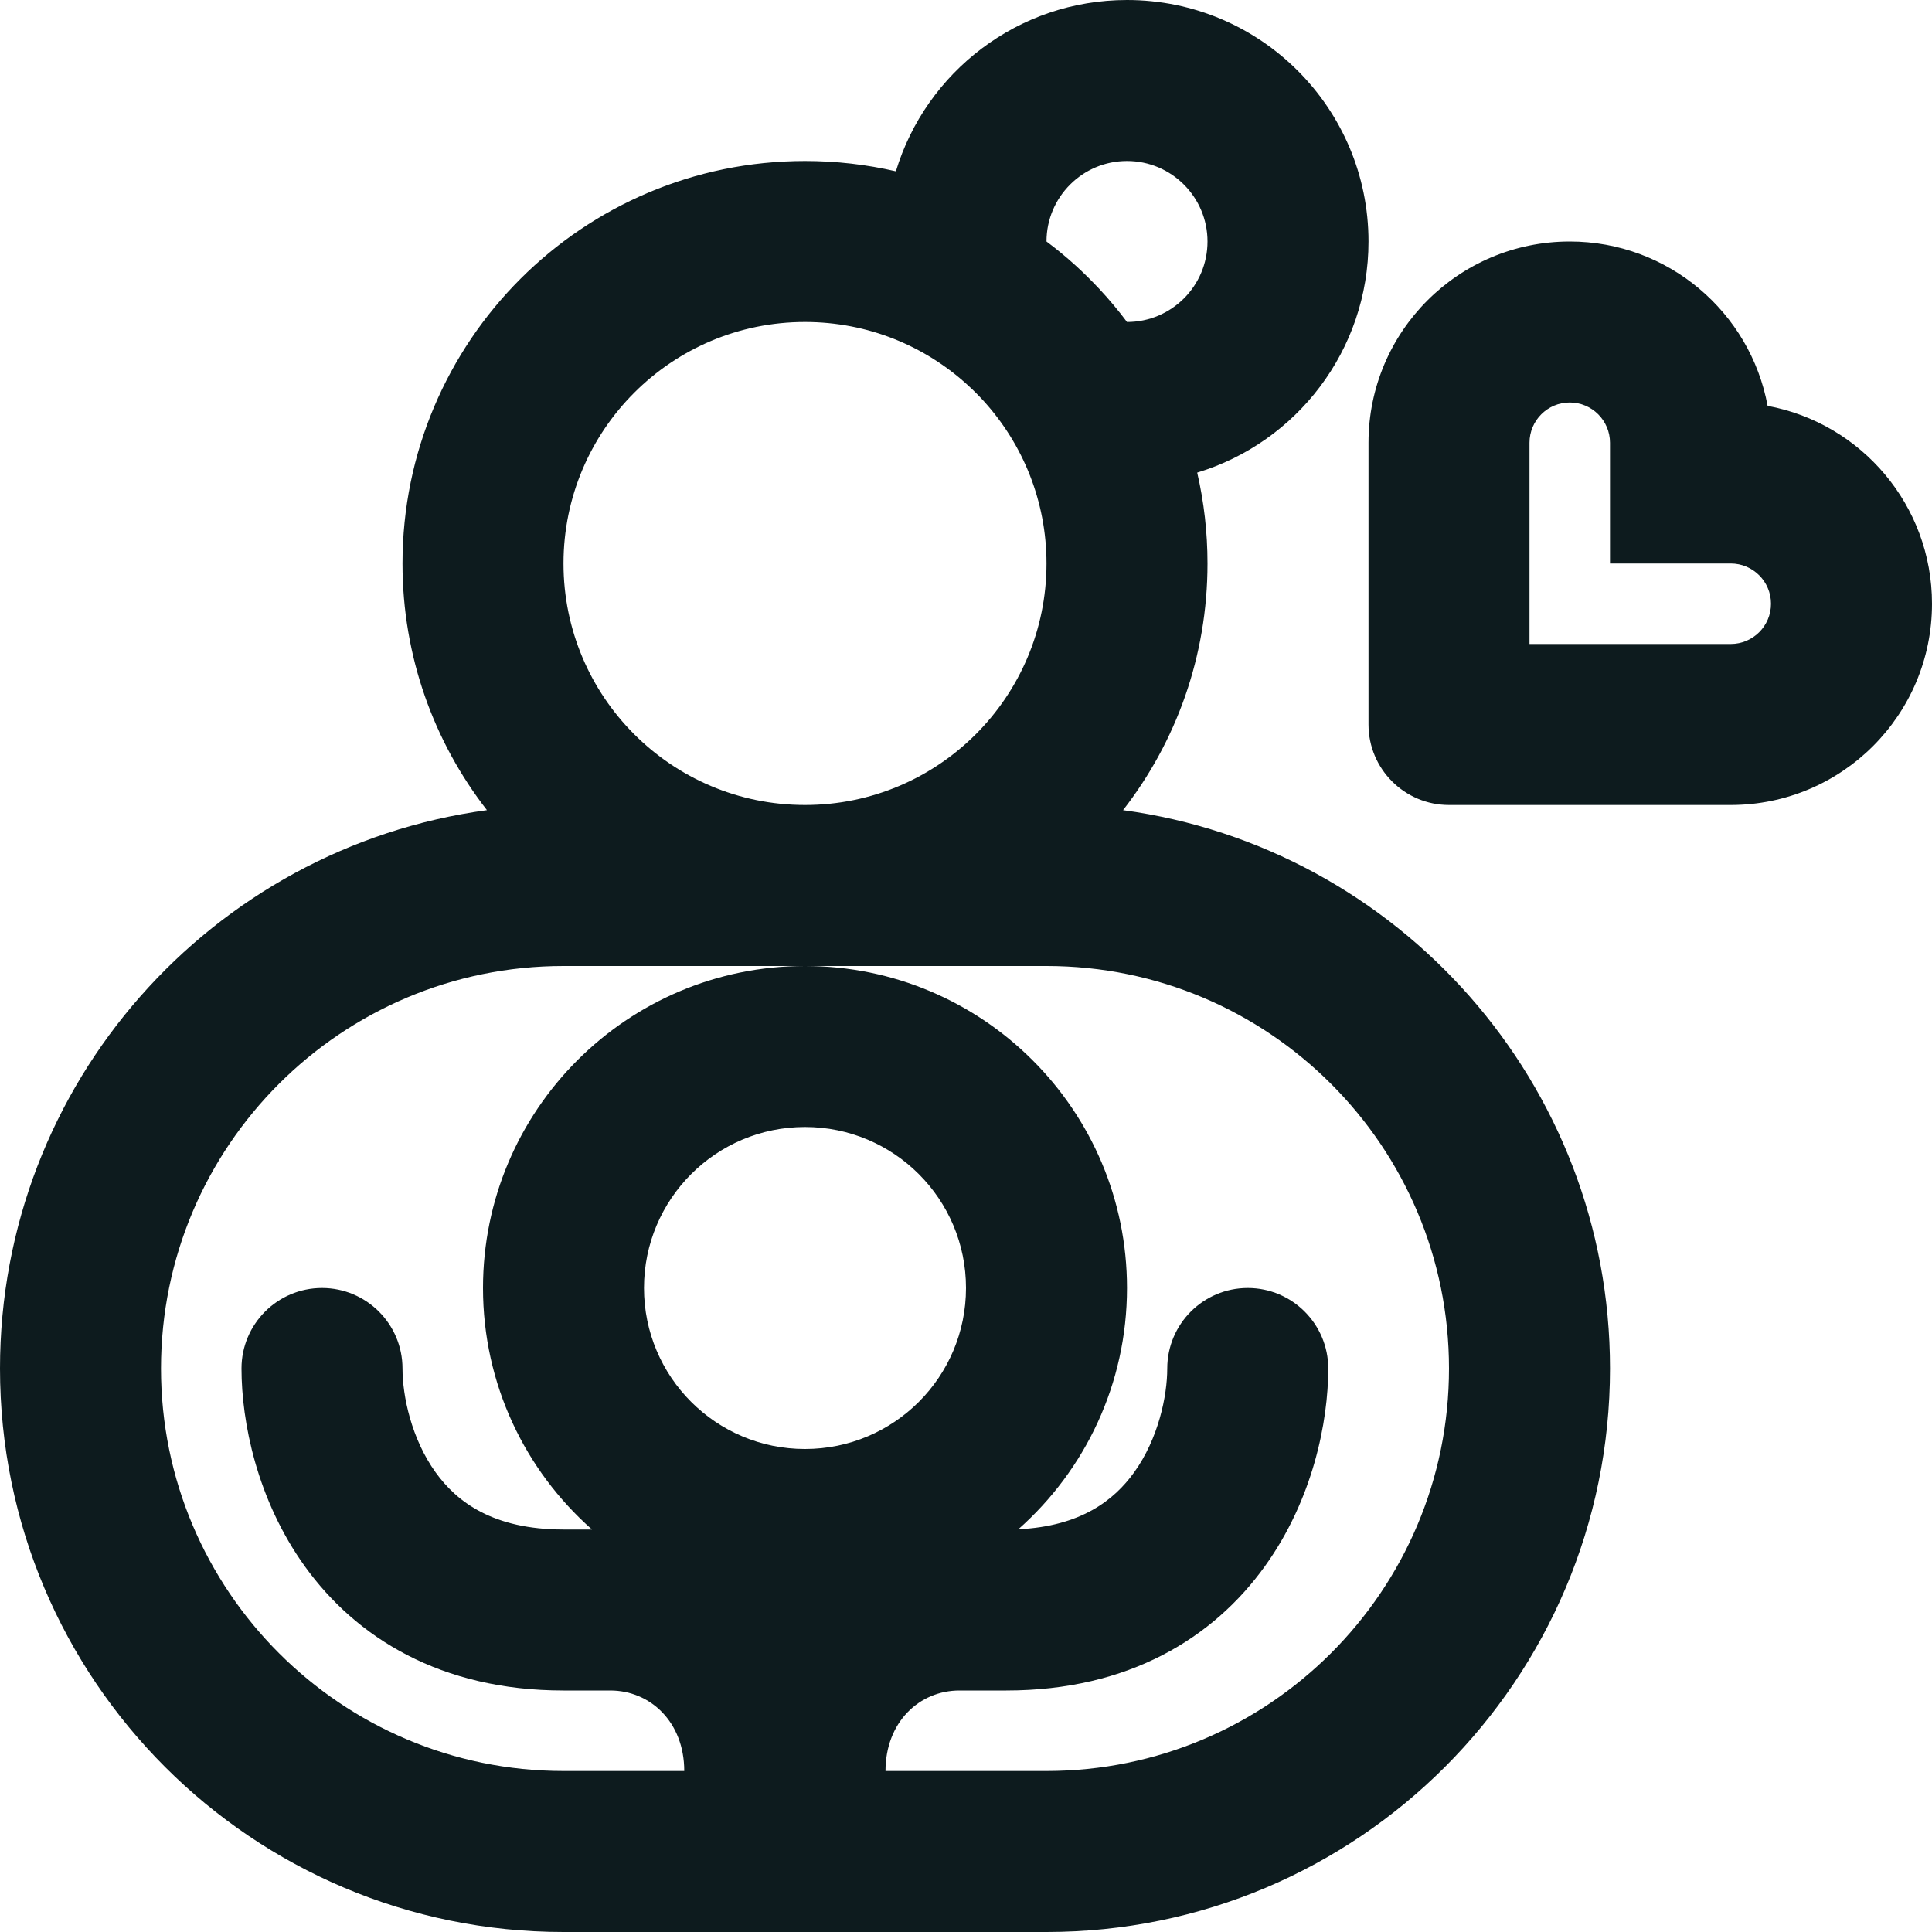
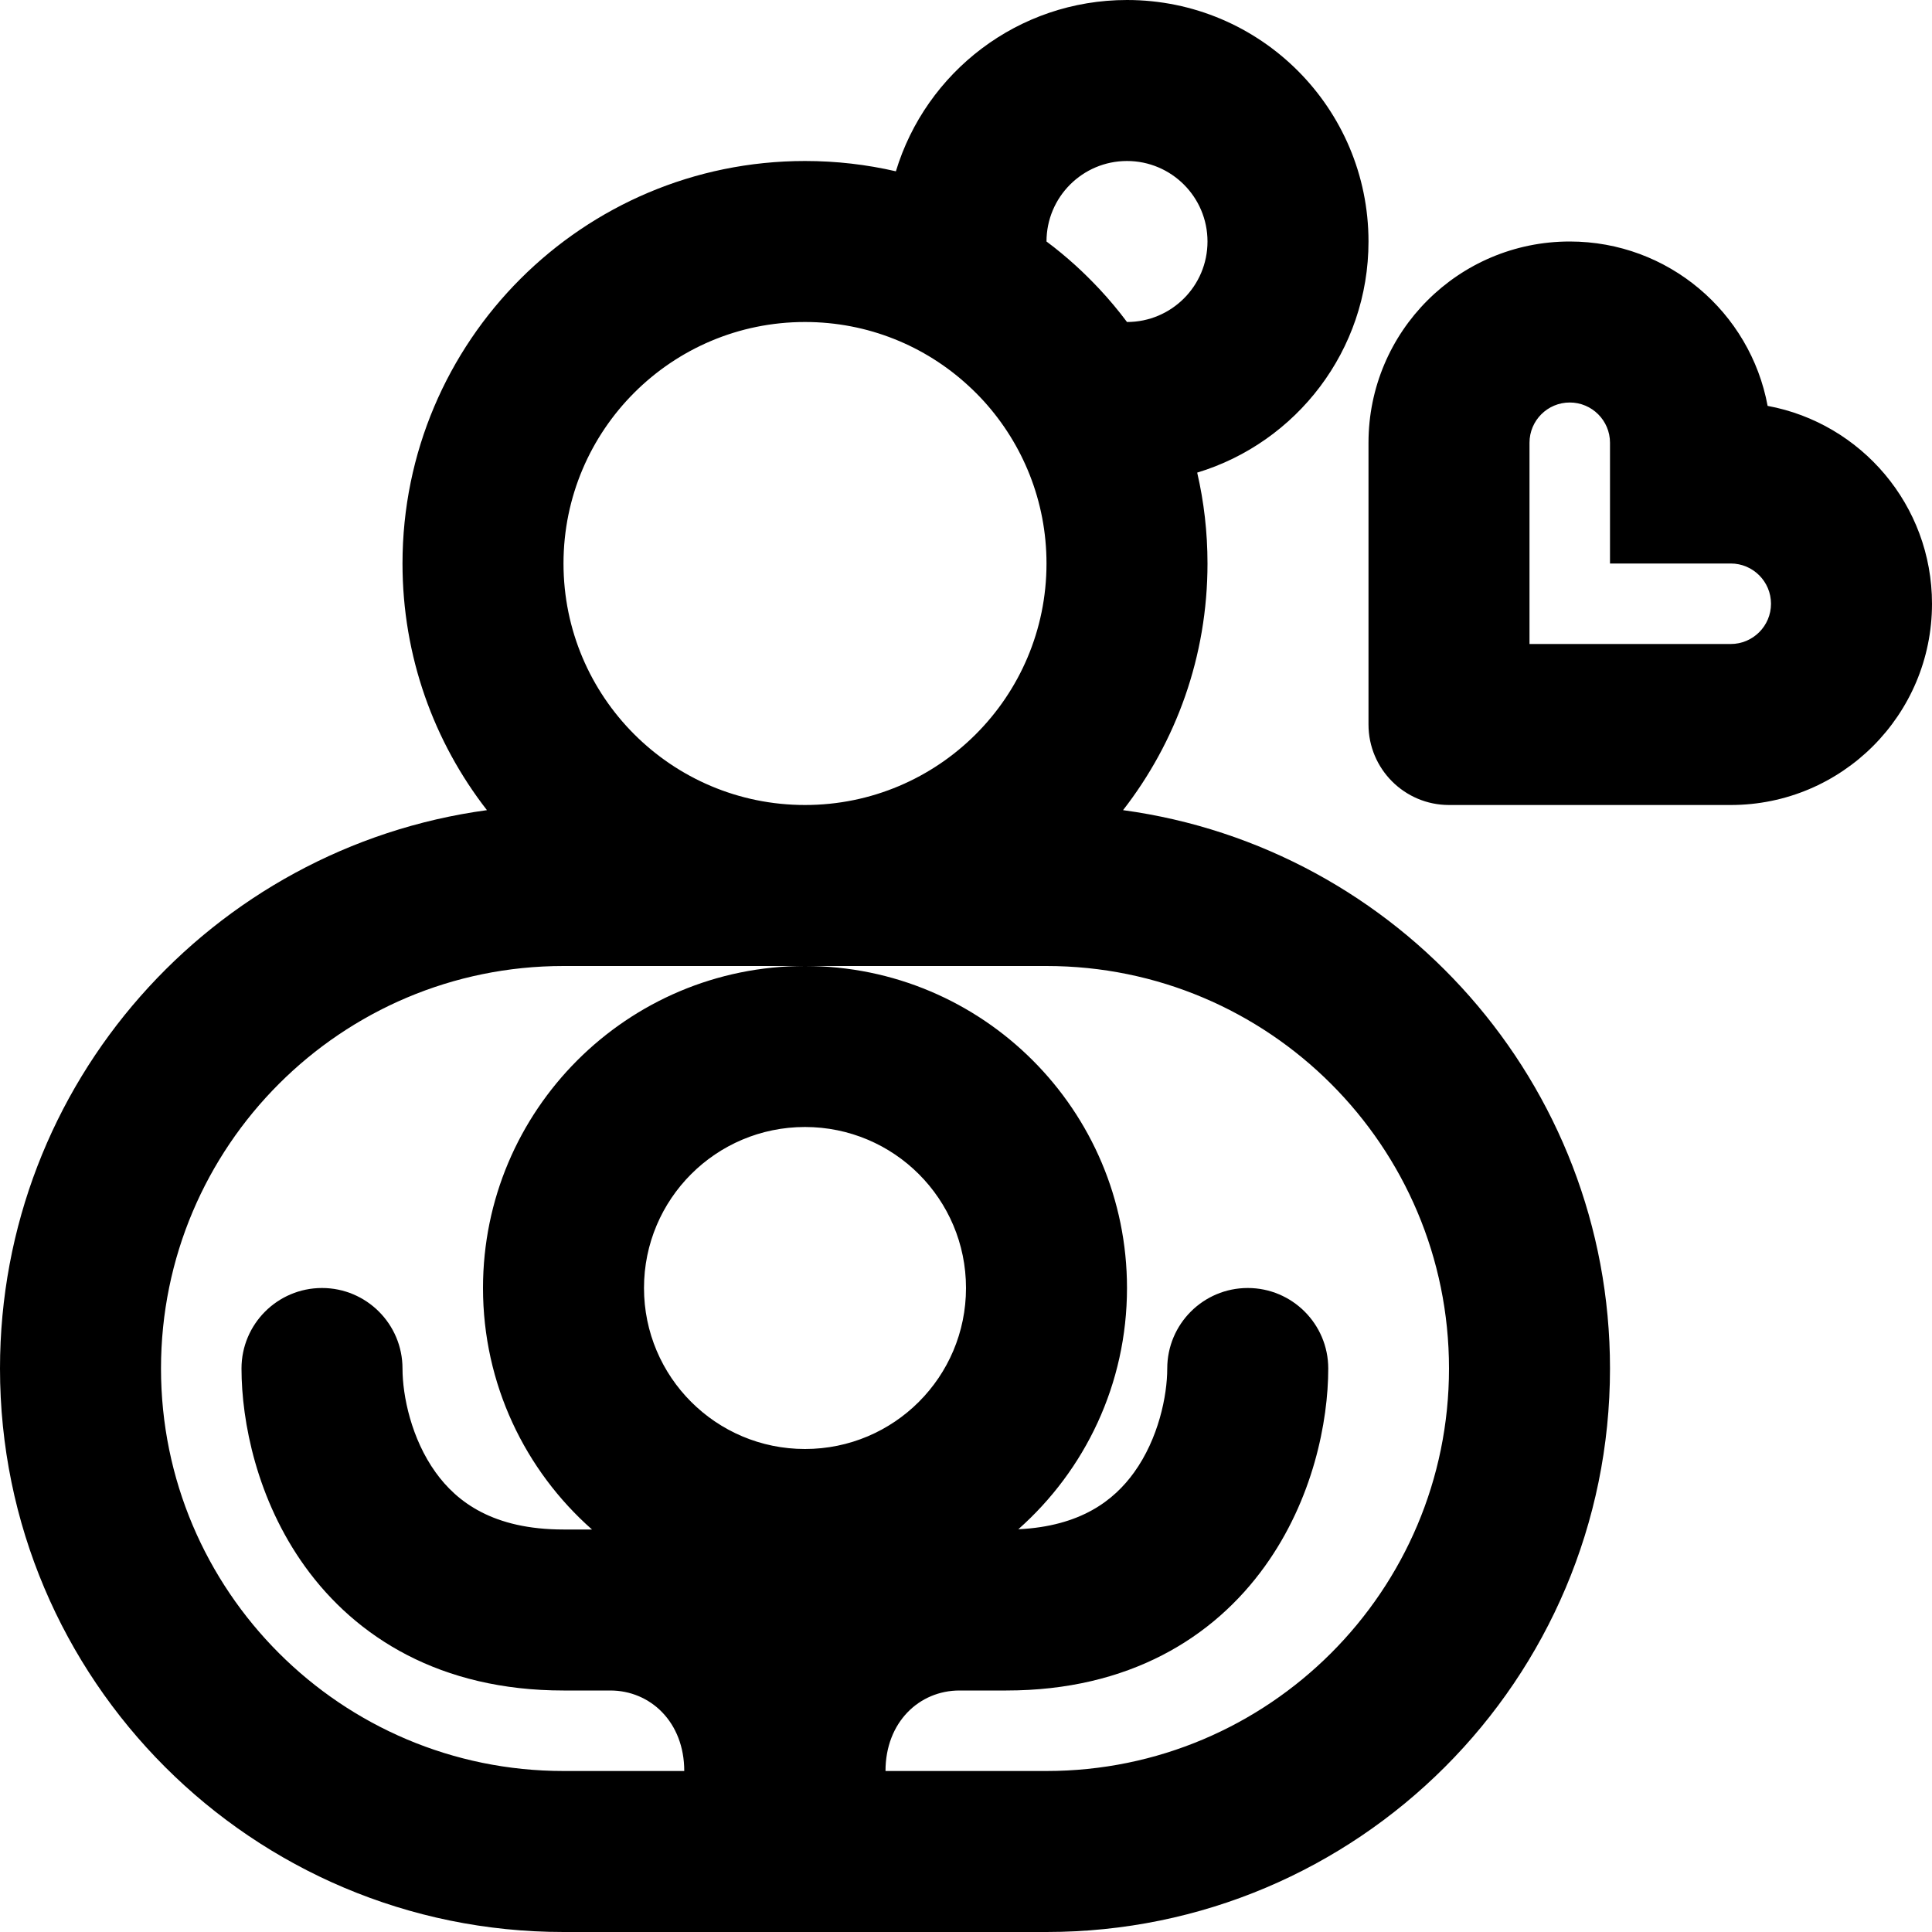
- <svg xmlns="http://www.w3.org/2000/svg" width="24" height="24" viewBox="0 0 24 24" fill="none">
-   <path fill-rule="evenodd" clip-rule="evenodd" d="M13 3C13.124 3.092 13.243 3.191 13.357 3.294C13.462 3.389 13.562 3.489 13.659 3.592C13.78 3.722 13.894 3.858 14 4C14.553 4 15 3.552 15 3C15 2.448 14.552 2 14 2C13.448 2 13 2.448 13 3ZM11.129 2.128C11.502 0.896 12.646 0 14 0C15.657 0 17 1.343 17 3C17 4.354 16.104 5.498 14.872 5.871C14.956 6.234 15 6.612 15 7C15 8.155 14.609 9.218 13.951 10.064C17.367 10.528 20 13.457 20 17C20 20.866 16.866 24 13 24H7C3.134 24 0 20.866 0 17C0 13.457 2.633 10.528 6.049 10.064C5.391 9.218 5 8.155 5 7C5 4.239 7.239 2 10 2C10.388 2 10.766 2.044 11.129 2.128ZM12.025 4.787C11.492 4.298 10.781 4 10 4C8.343 4 7 5.343 7 7C7 8.657 8.343 10 10 10C11.657 10 13 8.657 13 7C13 6.224 12.705 5.517 12.222 4.984C12.159 4.915 12.094 4.85 12.025 4.787ZM7 12H10C7.791 12 6 13.791 6 16C6 17.195 6.524 18.267 7.354 19H7C6.126 19 5.676 18.658 5.412 18.291C5.11 17.872 5 17.34 5 17C5 16.448 4.552 16 4 16C3.448 16 3 16.448 3 17C3 17.66 3.19 18.628 3.788 19.459C4.424 20.342 5.474 21 7 21H7.581C8.08 21 8.5 21.393 8.5 22L7 22C4.239 22 2 19.761 2 17C2 14.239 4.239 12 7 12ZM10 12C12.209 12 14 13.791 14 16C14 17.193 13.478 18.264 12.65 18.997C13.426 18.96 13.839 18.637 14.088 18.291C14.39 17.872 14.5 17.34 14.5 17C14.5 16.448 14.948 16 15.5 16C16.052 16 16.5 16.448 16.5 17C16.5 17.66 16.31 18.628 15.711 19.459C15.076 20.342 14.026 21 12.5 21H11.919C11.42 21 11 21.393 11 22L13 22C15.761 22 18 19.761 18 17C18 14.239 15.761 12 13 12H10ZM10 14C8.895 14 8 14.895 8 16C8 17.105 8.895 18 10 18C11.105 18 12 17.105 12 16C12 14.895 11.105 14 10 14ZM19 5.5C19 5.224 19.224 5 19.5 5C19.776 5 20 5.224 20 5.5V7H21.5C21.776 7 22 7.224 22 7.5C22 7.776 21.776 8 21.5 8H19V5.5ZM19.5 3C18.119 3 17 4.119 17 5.5V9C17 9.552 17.448 10 18 10H21.5C22.881 10 24 8.881 24 7.5C24 6.276 23.12 5.257 21.958 5.042C21.743 3.88 20.724 3 19.5 3Z" fill="#0D1B1E" />
+ <svg xmlns="http://www.w3.org/2000/svg" width="24" height="24" viewBox="0 0 24 24" fill="current">
+   <path fill-rule="evenodd" clip-rule="evenodd" d="M13 3C13.124 3.092 13.243 3.191 13.357 3.294C13.462 3.389 13.562 3.489 13.659 3.592C13.78 3.722 13.894 3.858 14 4C14.553 4 15 3.552 15 3C15 2.448 14.552 2 14 2C13.448 2 13 2.448 13 3ZM11.129 2.128C11.502 0.896 12.646 0 14 0C15.657 0 17 1.343 17 3C17 4.354 16.104 5.498 14.872 5.871C14.956 6.234 15 6.612 15 7C15 8.155 14.609 9.218 13.951 10.064C17.367 10.528 20 13.457 20 17C20 20.866 16.866 24 13 24H7C3.134 24 0 20.866 0 17C0 13.457 2.633 10.528 6.049 10.064C5.391 9.218 5 8.155 5 7C5 4.239 7.239 2 10 2C10.388 2 10.766 2.044 11.129 2.128ZM12.025 4.787C11.492 4.298 10.781 4 10 4C8.343 4 7 5.343 7 7C7 8.657 8.343 10 10 10C11.657 10 13 8.657 13 7C13 6.224 12.705 5.517 12.222 4.984C12.159 4.915 12.094 4.85 12.025 4.787ZM7 12H10C7.791 12 6 13.791 6 16C6 17.195 6.524 18.267 7.354 19H7C6.126 19 5.676 18.658 5.412 18.291C5.11 17.872 5 17.34 5 17C5 16.448 4.552 16 4 16C3.448 16 3 16.448 3 17C3 17.66 3.19 18.628 3.788 19.459C4.424 20.342 5.474 21 7 21H7.581C8.08 21 8.5 21.393 8.5 22L7 22C4.239 22 2 19.761 2 17C2 14.239 4.239 12 7 12ZM10 12C12.209 12 14 13.791 14 16C14 17.193 13.478 18.264 12.65 18.997C13.426 18.96 13.839 18.637 14.088 18.291C14.39 17.872 14.5 17.34 14.5 17C14.5 16.448 14.948 16 15.5 16C16.052 16 16.5 16.448 16.5 17C16.5 17.66 16.31 18.628 15.711 19.459C15.076 20.342 14.026 21 12.5 21H11.919C11.42 21 11 21.393 11 22L13 22C15.761 22 18 19.761 18 17C18 14.239 15.761 12 13 12H10ZM10 14C8.895 14 8 14.895 8 16C8 17.105 8.895 18 10 18C11.105 18 12 17.105 12 16C12 14.895 11.105 14 10 14ZM19 5.5C19 5.224 19.224 5 19.5 5C19.776 5 20 5.224 20 5.5V7H21.5C21.776 7 22 7.224 22 7.5C22 7.776 21.776 8 21.5 8H19V5.5ZM19.5 3C18.119 3 17 4.119 17 5.5V9C17 9.552 17.448 10 18 10H21.5C22.881 10 24 8.881 24 7.5C24 6.276 23.12 5.257 21.958 5.042C21.743 3.88 20.724 3 19.5 3Z" fill="current" />
</svg>
